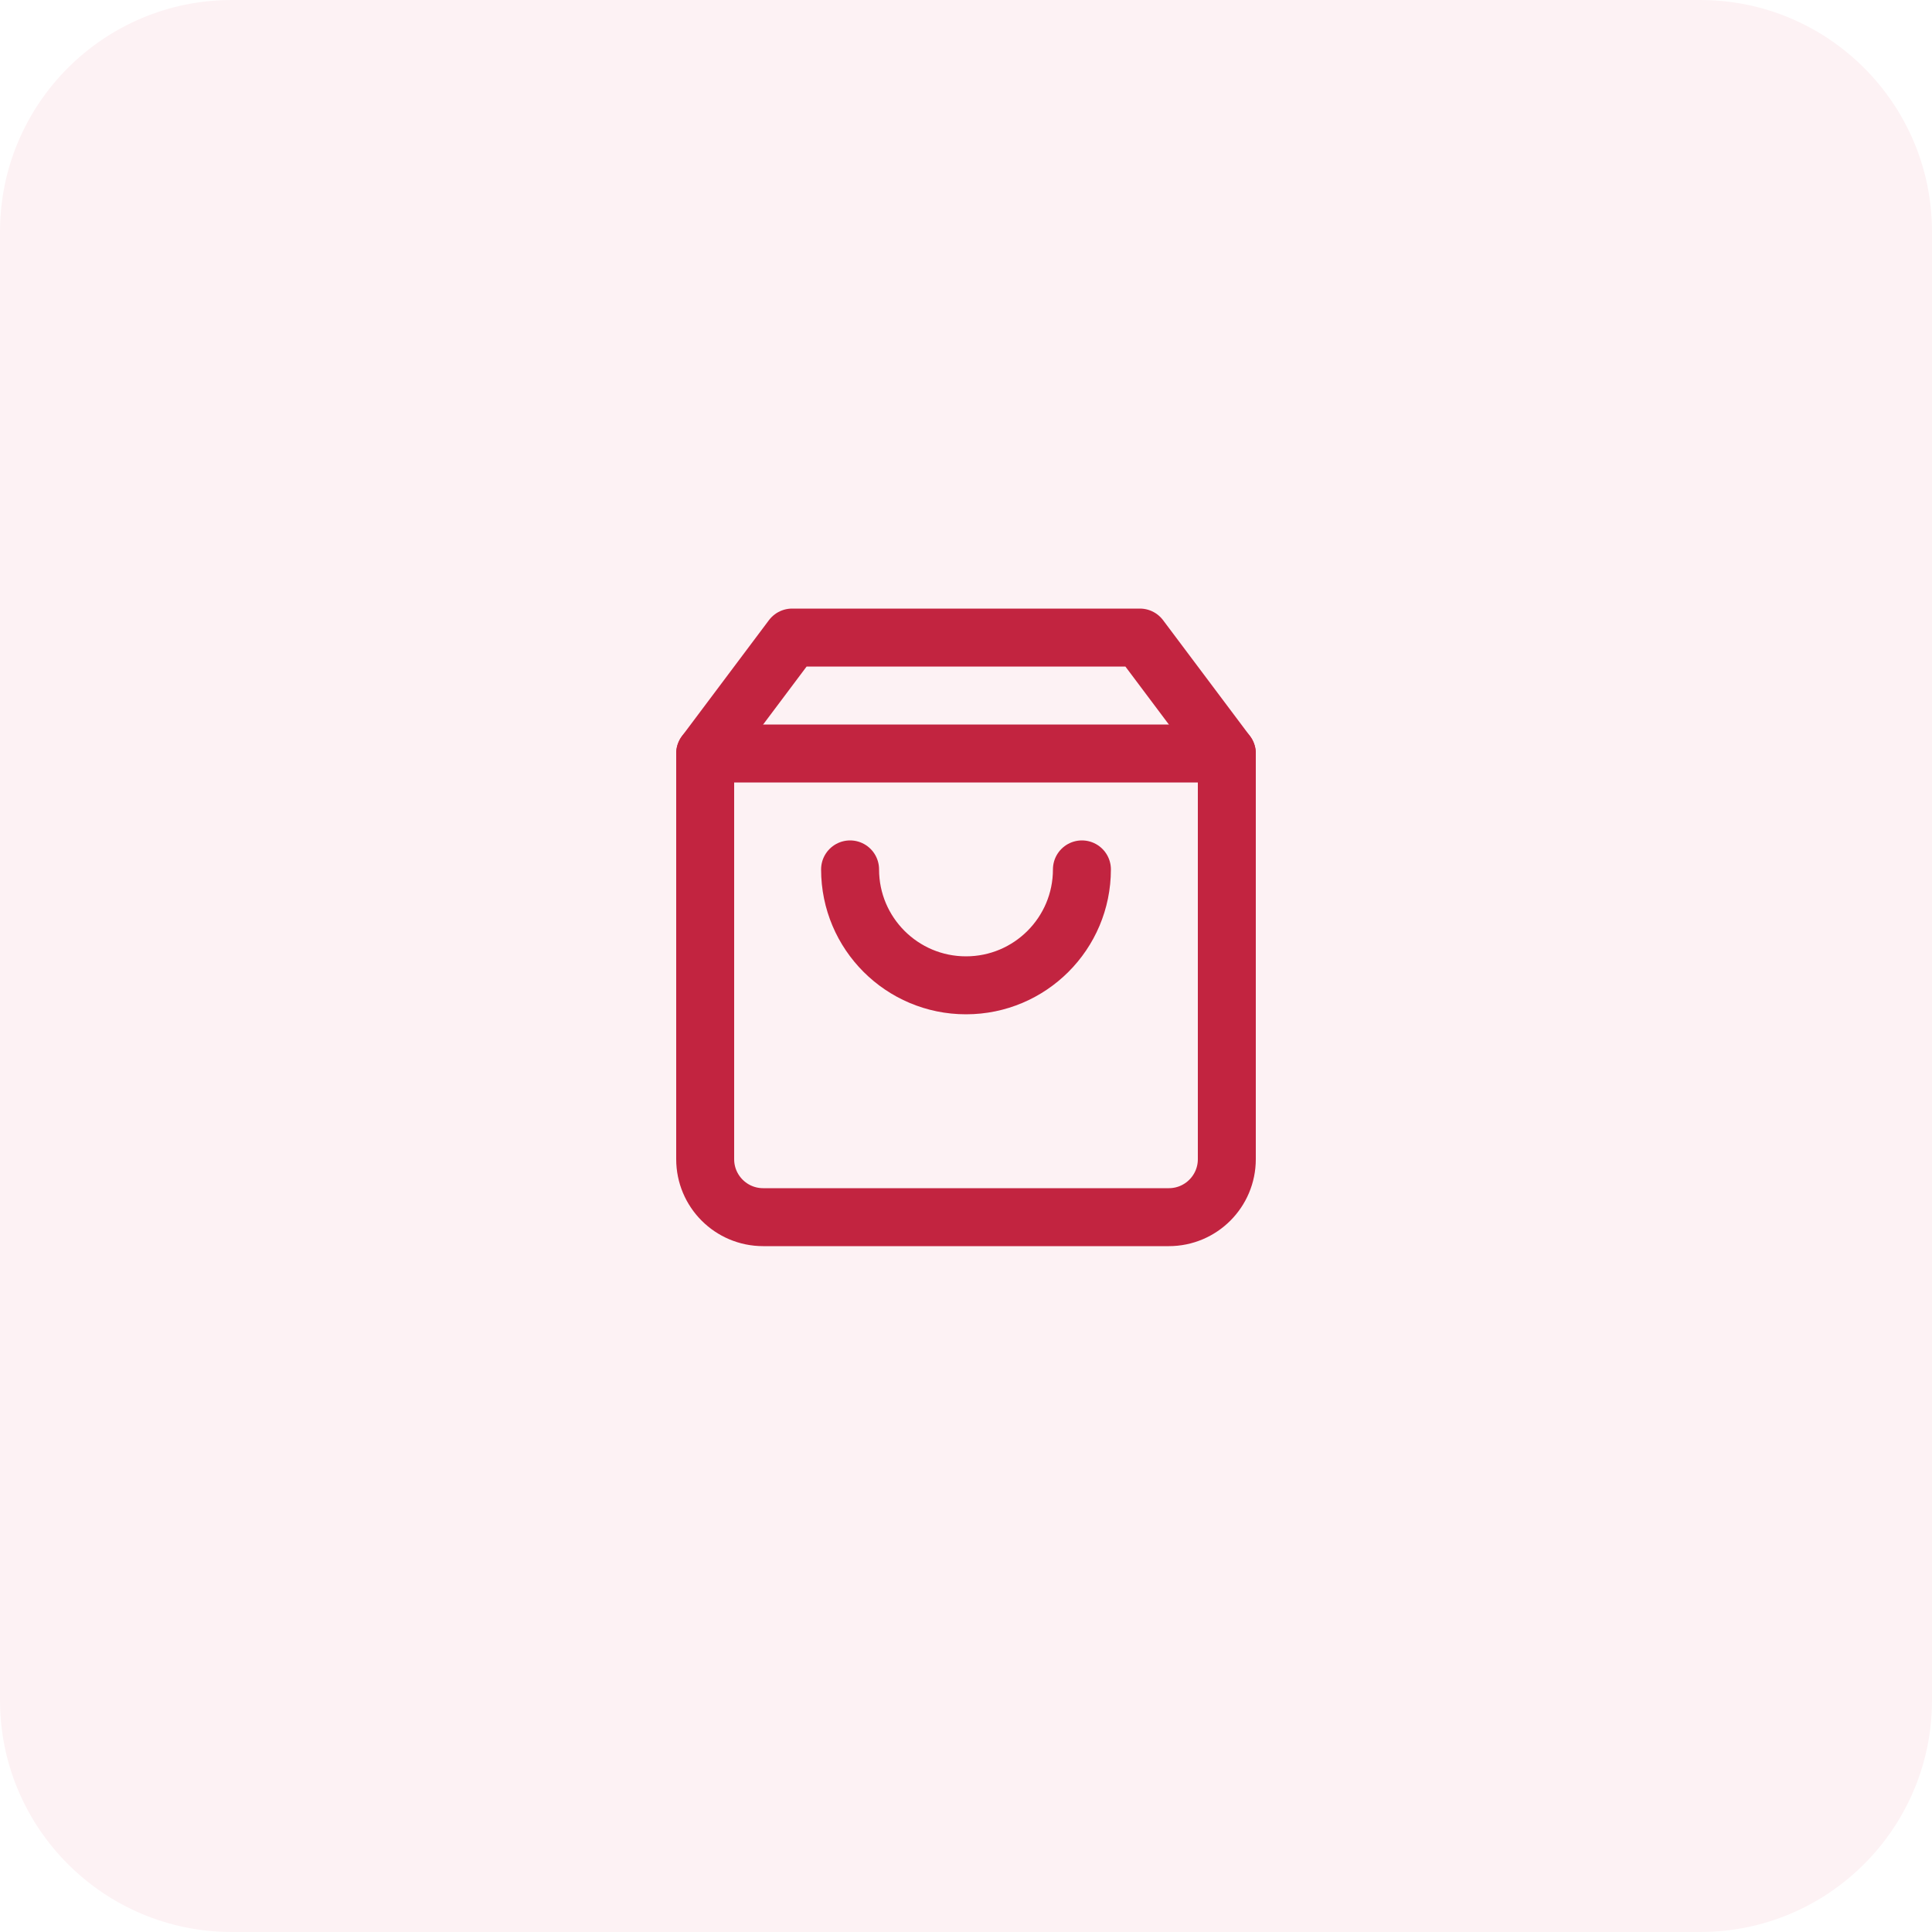
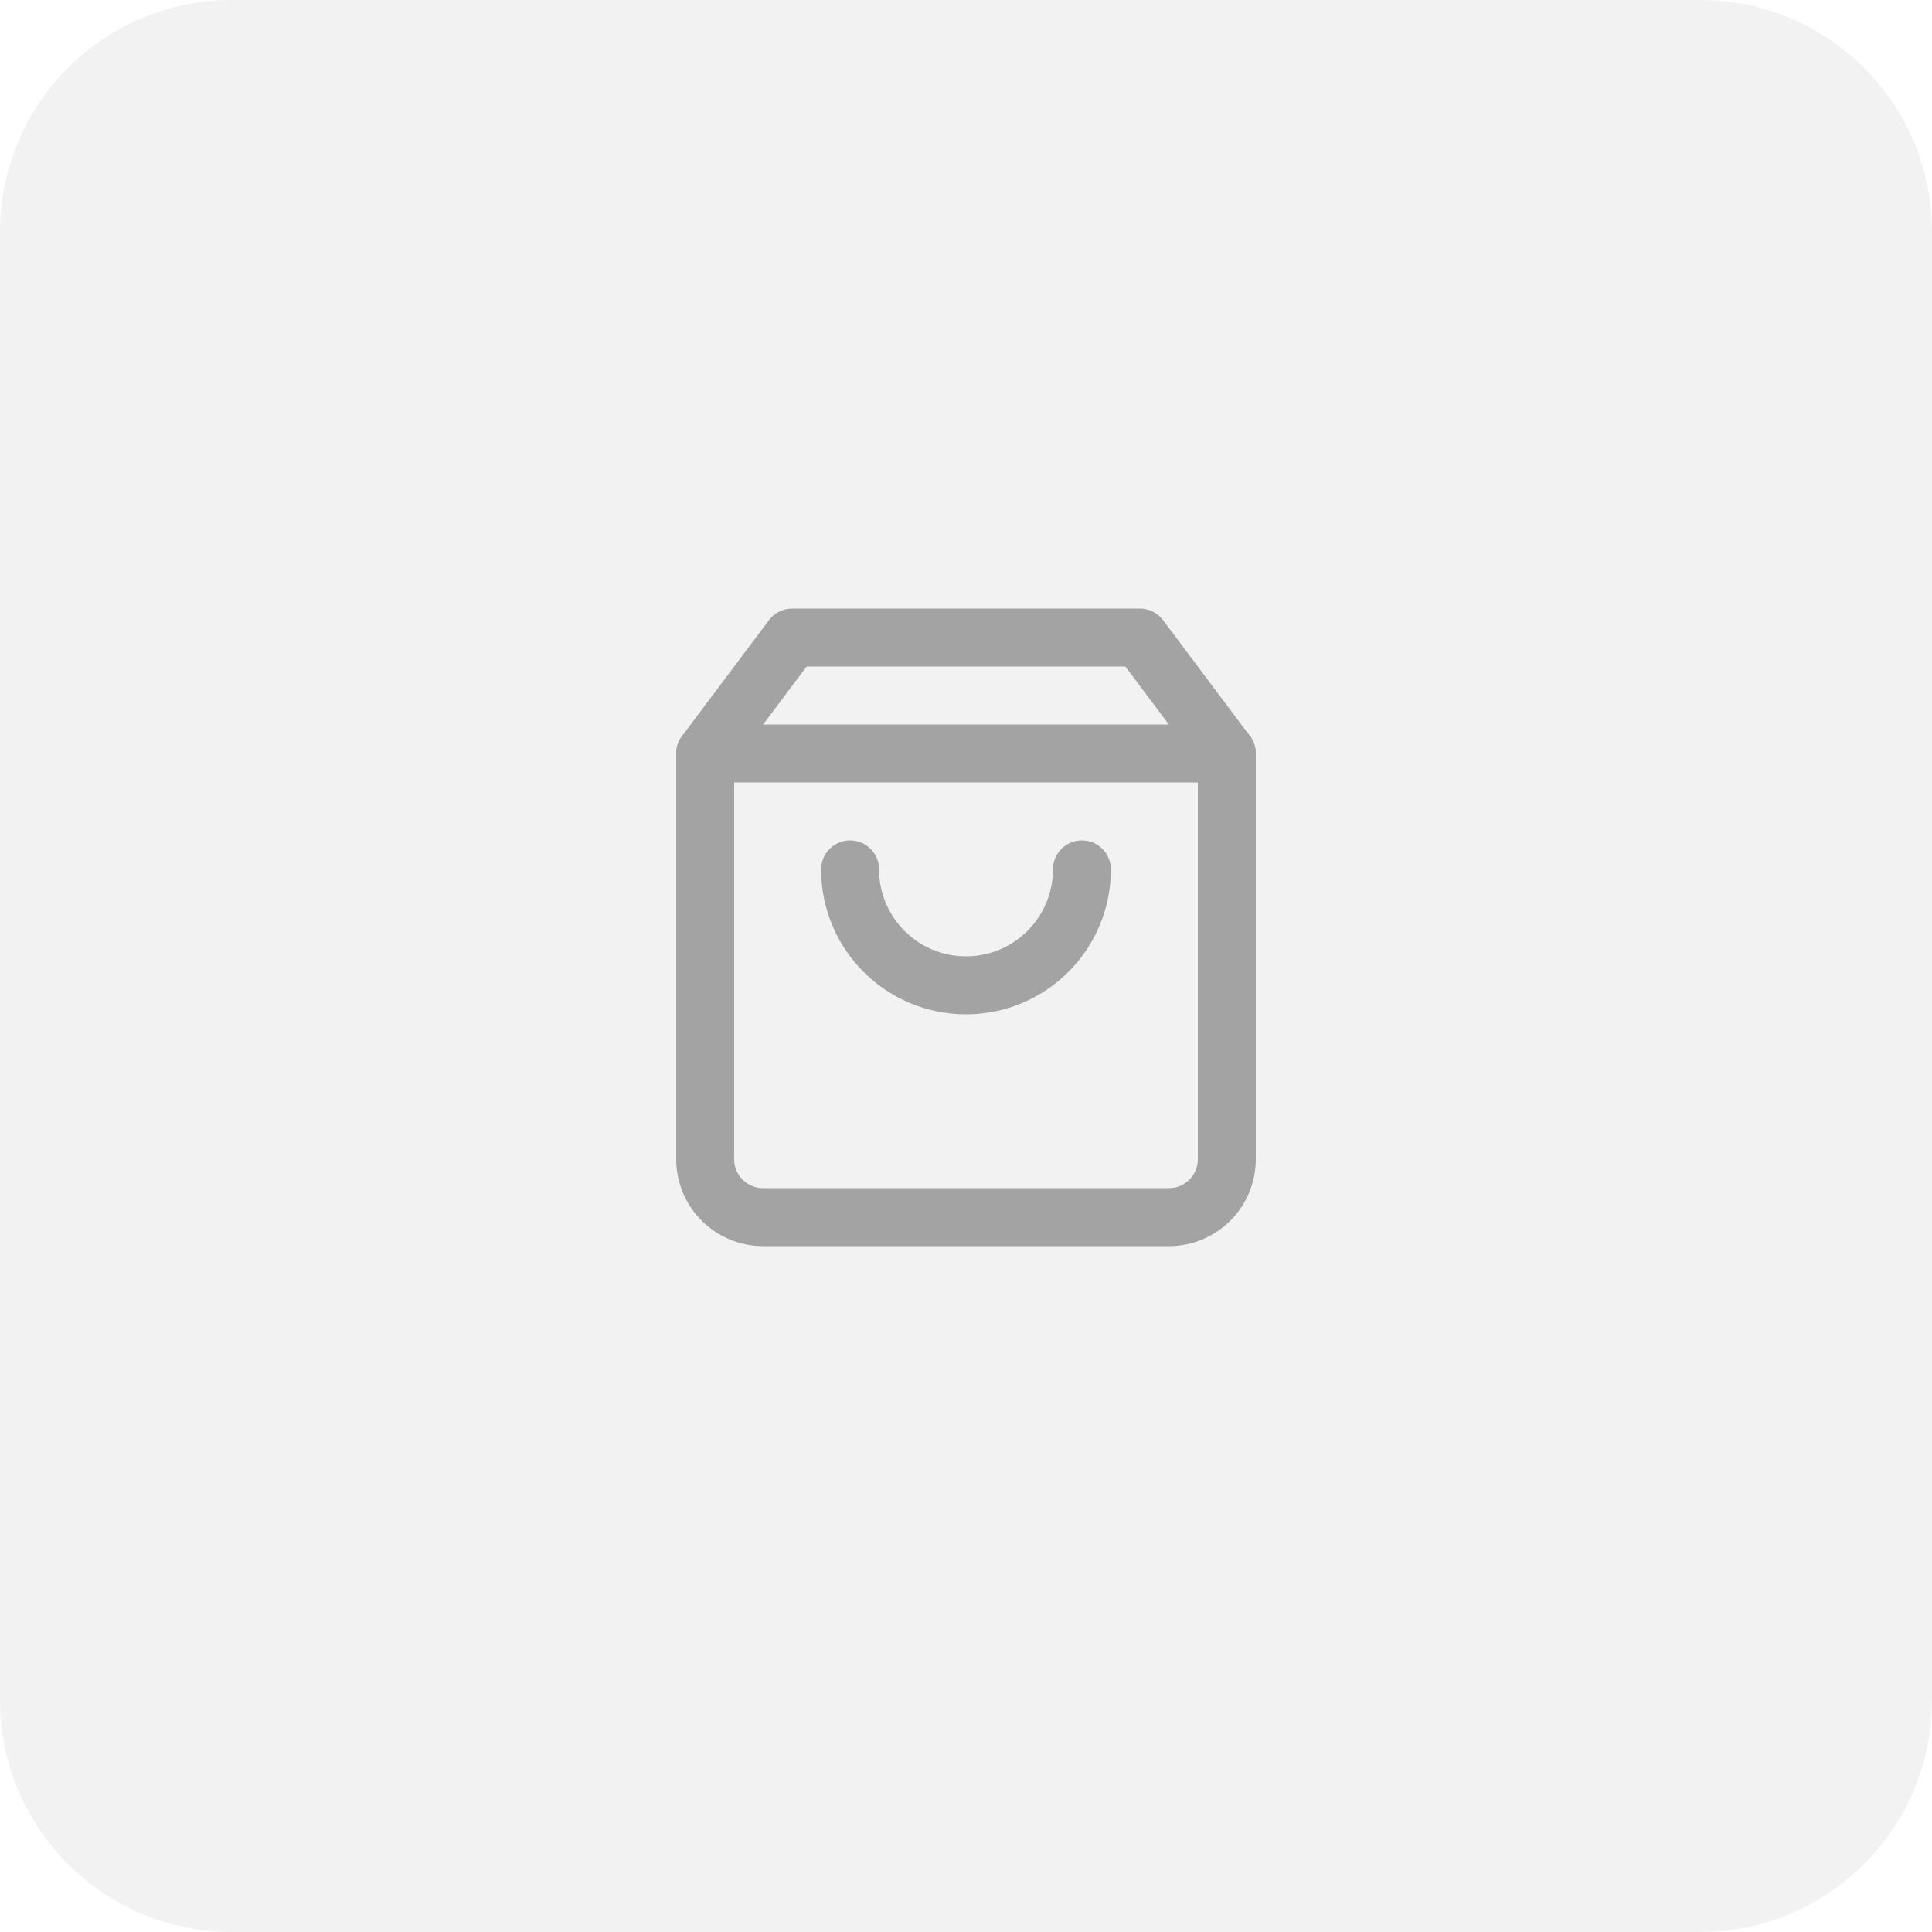
<svg xmlns="http://www.w3.org/2000/svg" viewBox="0 0 200 200">
-   <rect width="200" height="200" rx="24" fill="#fdf2f4" />
-   <g transform="translate(64,60) scale(3)" fill="none" stroke="#c22440" stroke-width="2" stroke-linecap="round" stroke-linejoin="round">
+   <rect width="200" height="200" rx="24" fill="#f2f2f2" />
+   <g transform="translate(64,60) scale(3)" fill="none" stroke="#a3a3a3" stroke-width="2" stroke-linecap="round" stroke-linejoin="round">
    <path d="M6 2 3 6v14a2 2 0 0 0 2 2h14a2 2 0 0 0 2-2V6l-3-4Z" />
    <path d="M3 6h18" />
    <path d="M16 10a4 4 0 0 1-8 0" />
  </g>
</svg>
